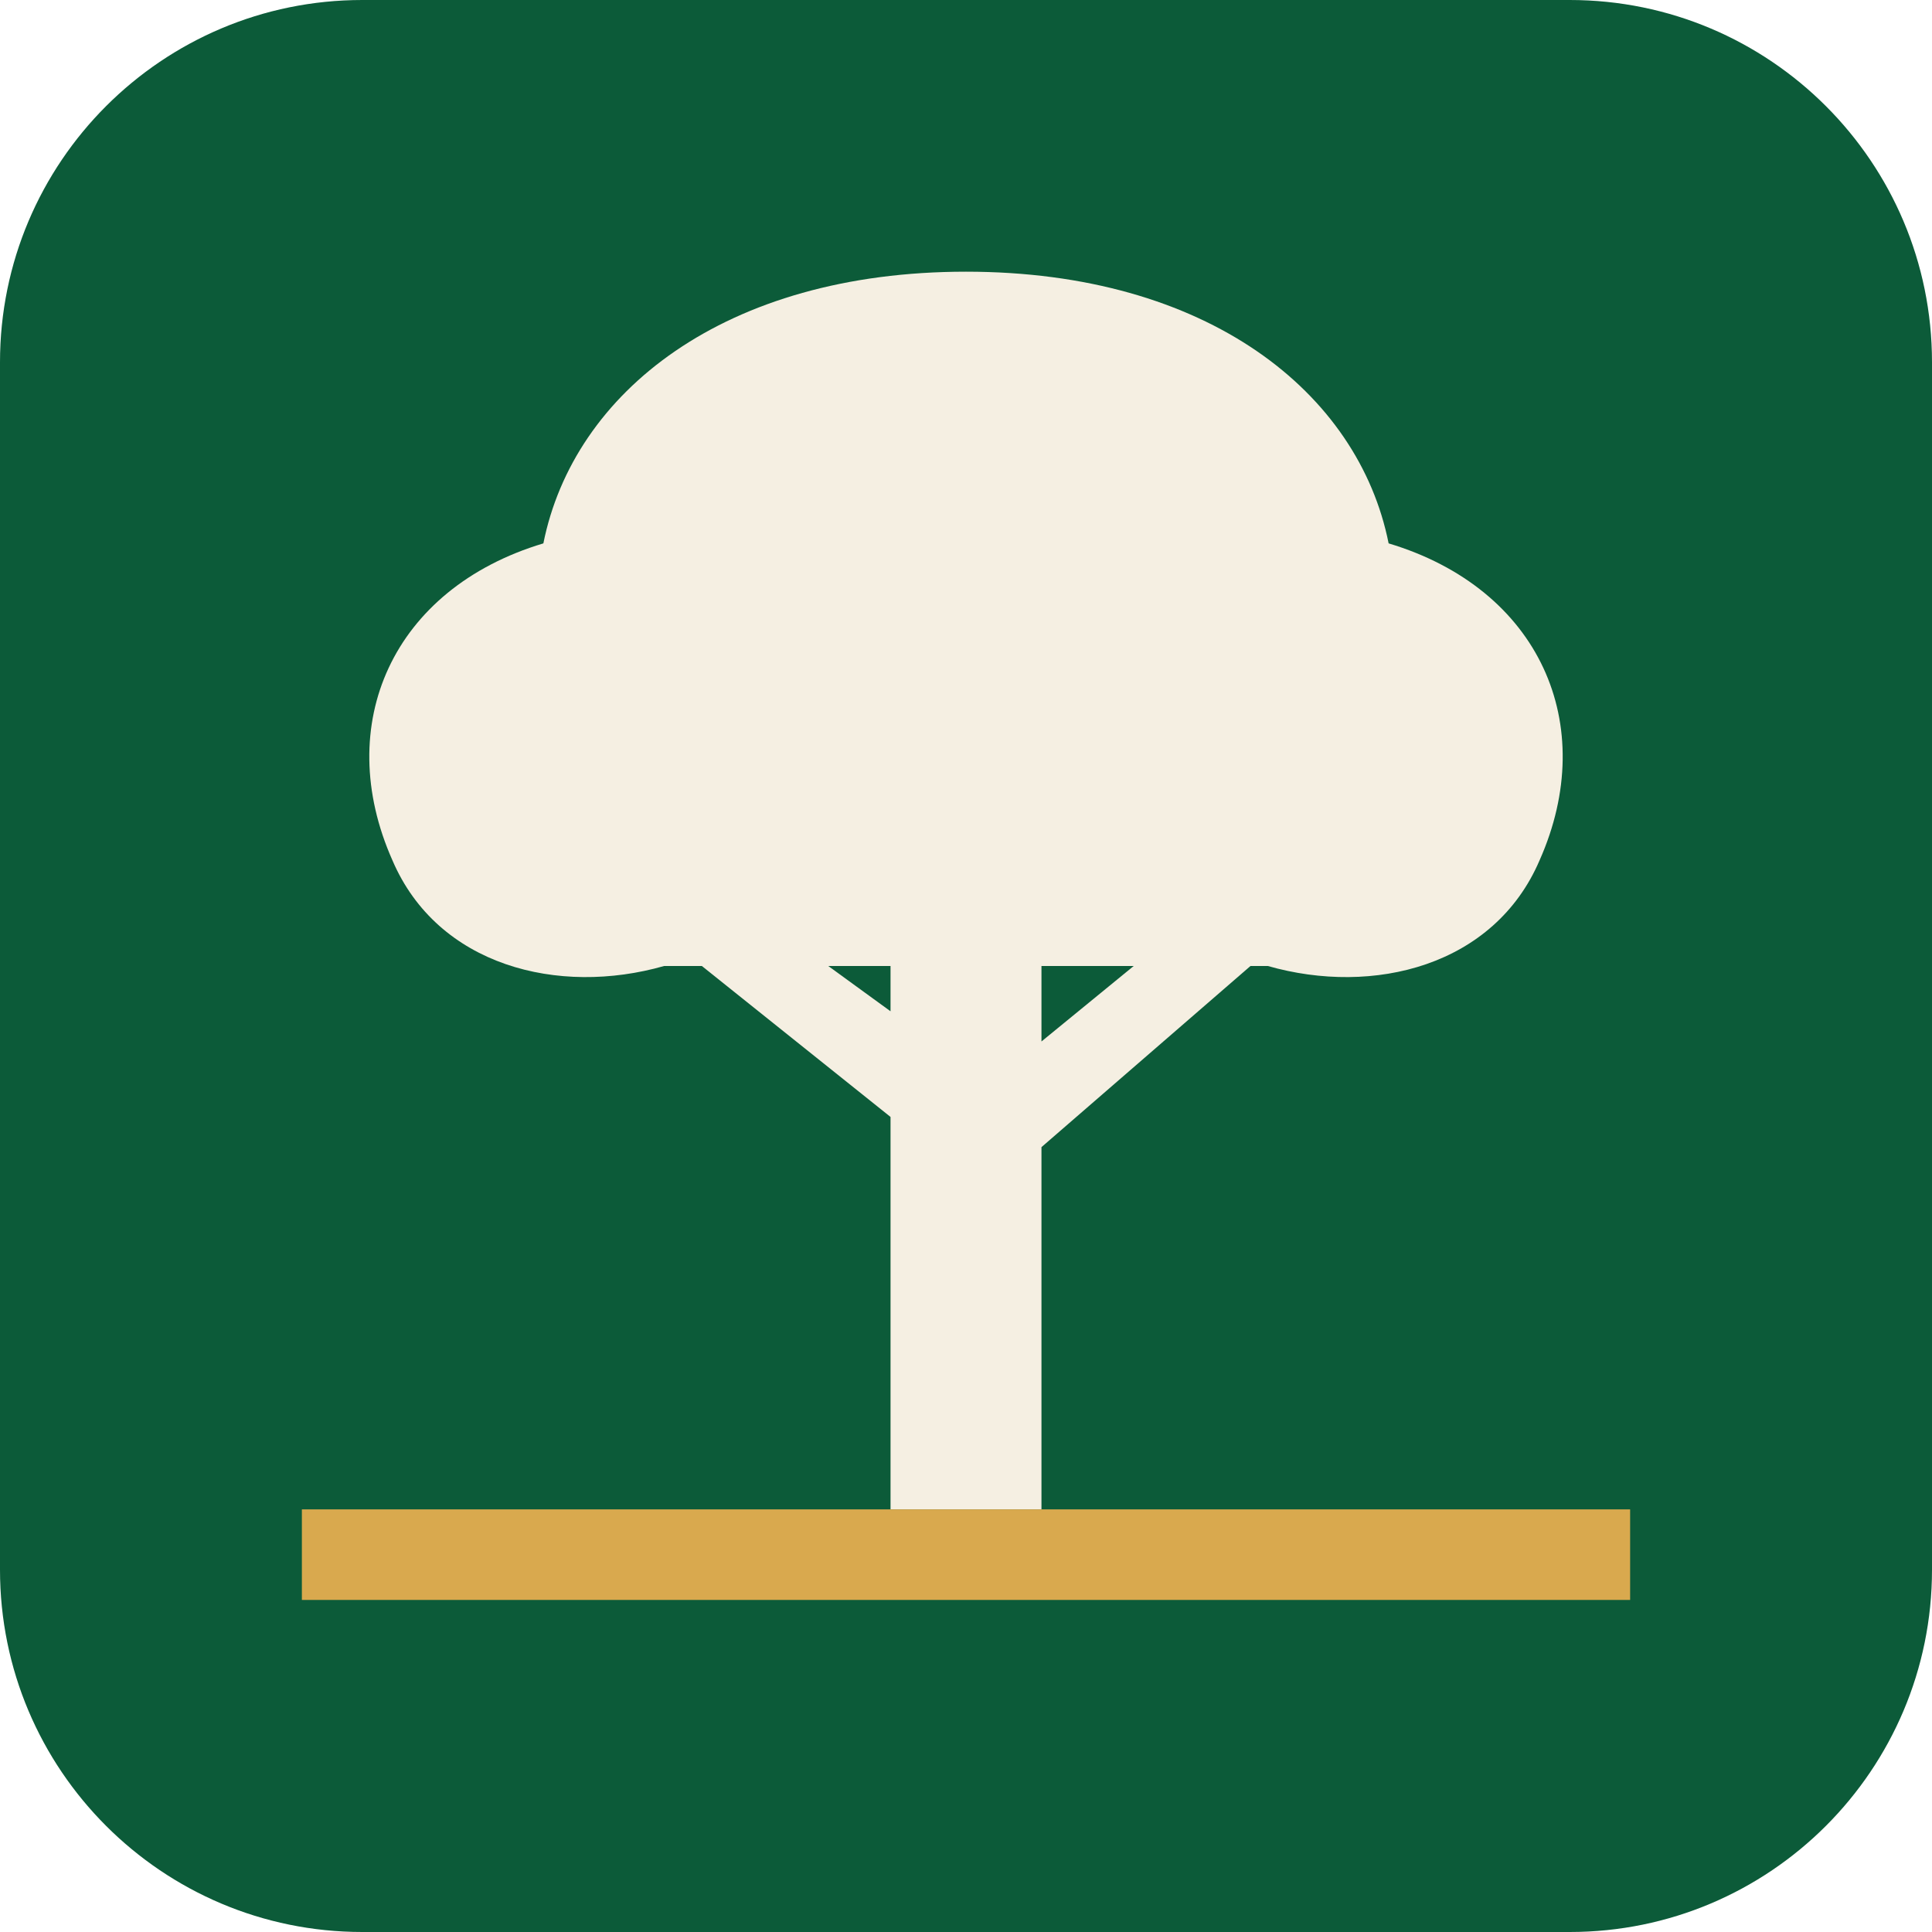
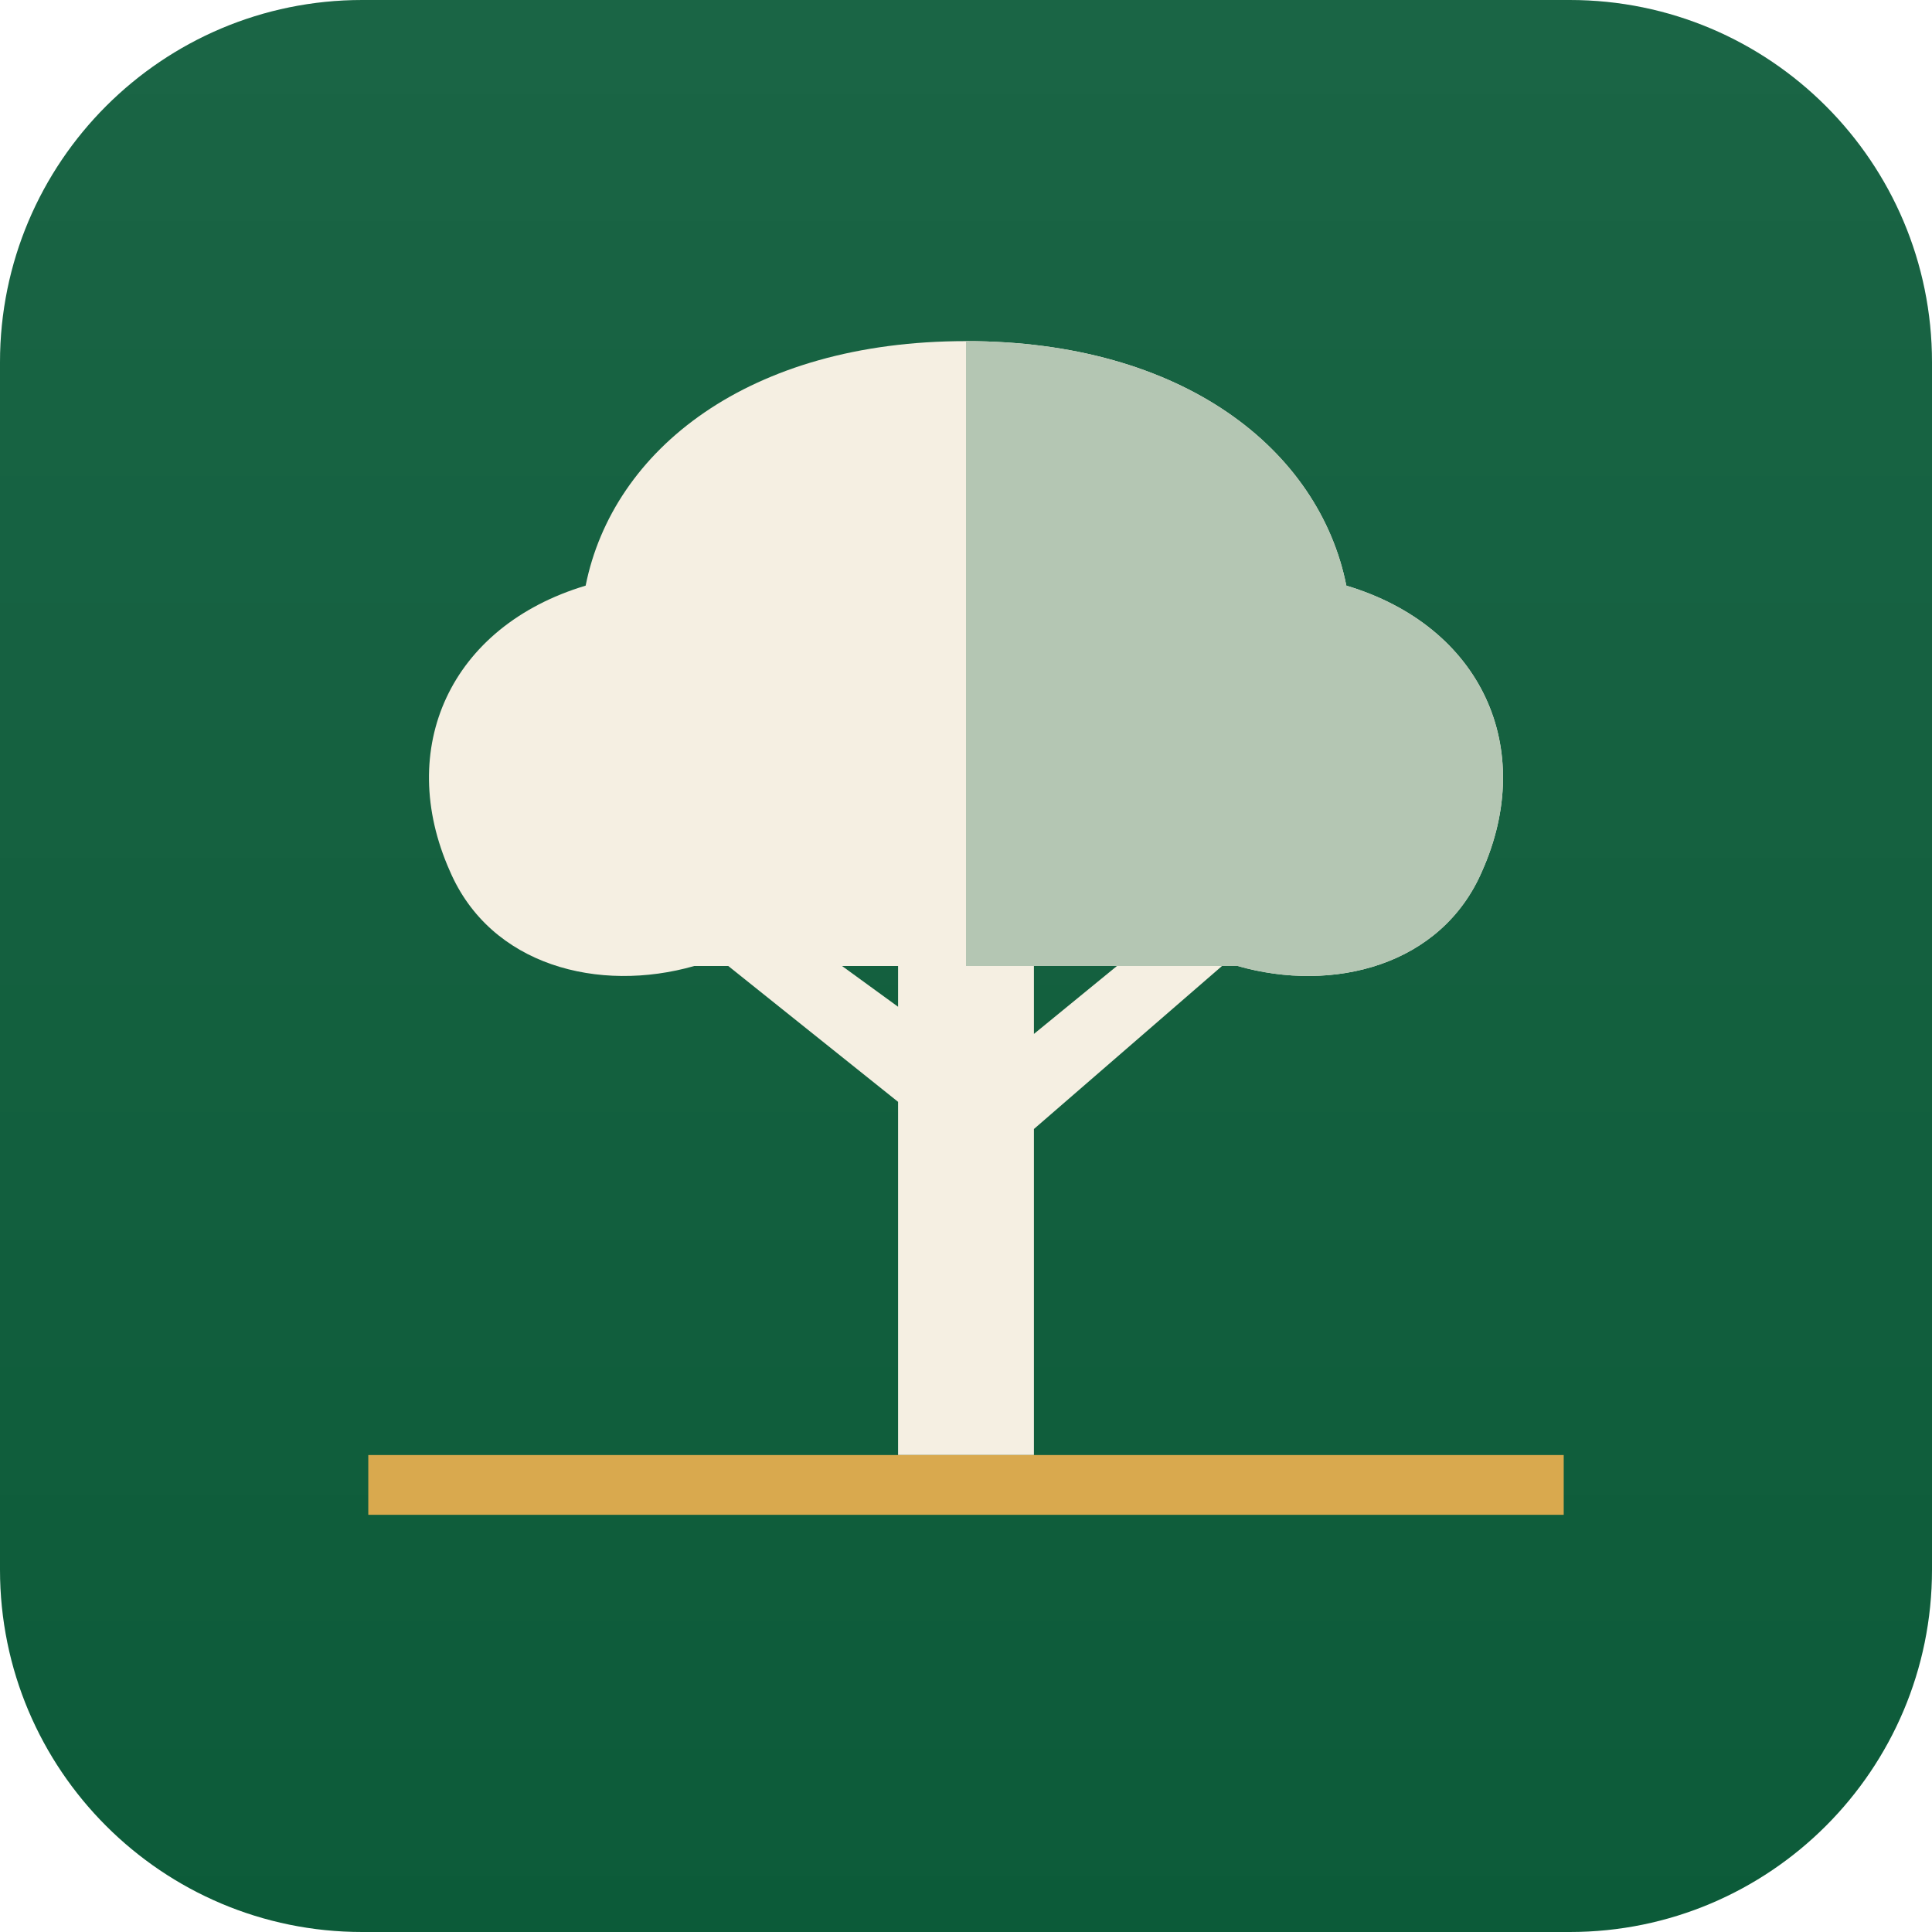
<svg xmlns="http://www.w3.org/2000/svg" viewBox="0 0 64 64">
+   <defs>
+     <linearGradient id="t" x1="0" y1="0" x2="0" y2="1">
+       <stop offset="0" stop-color="#fff" stop-opacity=".06" />
+       <stop offset="1" stop-color="#fff" stop-opacity="0" />
+     </linearGradient>
+   </defs>
  <rect width="64" height="64" rx="12" fill="#0C5B39" />
-   <path d="M29.5 50 V37 L22 31 L24 29.5 L29.5 33.5 V30 H34.5 V34.5 L40 30 L42 31.5 L34.5 38 V50 Z" fill="#F5EFE2" />
-   <path d="M32 9 C40 9 45 13 46 18 C51 19.5 53 24 51 28.5 C49.5 32 45.5 33 42 32 H22 C18.5 33 14.5 32 13 28.5 C11 24 13 19.5 18 18 C19 13 24 9 32 9 Z" fill="#F5EFE2" />
-   <rect x="10" y="50" width="44" height="3" fill="#D9A94E" />
+   <rect width="64" height="64" rx="12" fill="url(#t)" />
+   <g transform="translate(32 32) scale(0.9) translate(-32 -32)">
+     <path d="M29.5 50 V37 L22 31 L24 29.5 L29.5 33.5 V30 H34.5 V34.5 L40 30 L42 31.5 L34.5 38 V50 Z" fill="#F5EFE2" />
+     <path d="M32 9 C40 9 45 13 46 18 C51 19.5 53 24 51 28.5 C49.5 32 45.5 33 42 32 H22 C18.5 33 14.5 32 13 28.5 C11 24 13 19.5 18 18 C19 13 24 9 32 9 Z" fill="#F5EFE2" />
+     <clipPath id="f">
+       <path d="M32 9 C40 9 45 13 46 18 C51 19.5 53 24 51 28.5 C49.5 32 45.5 33 42 32 H22 C18.5 33 14.5 32 13 28.5 C11 24 13 19.5 18 18 C19 13 24 9 32 9 Z" />
+     </clipPath>
+     <path d="M32 0 V40 H64 V0 Z" fill="#b4c6b3" clip-path="url(#f)" />
+     <rect x="10" y="50" width="44" height="2.2" fill="#D9A94E" />
+   </g>
</svg>
